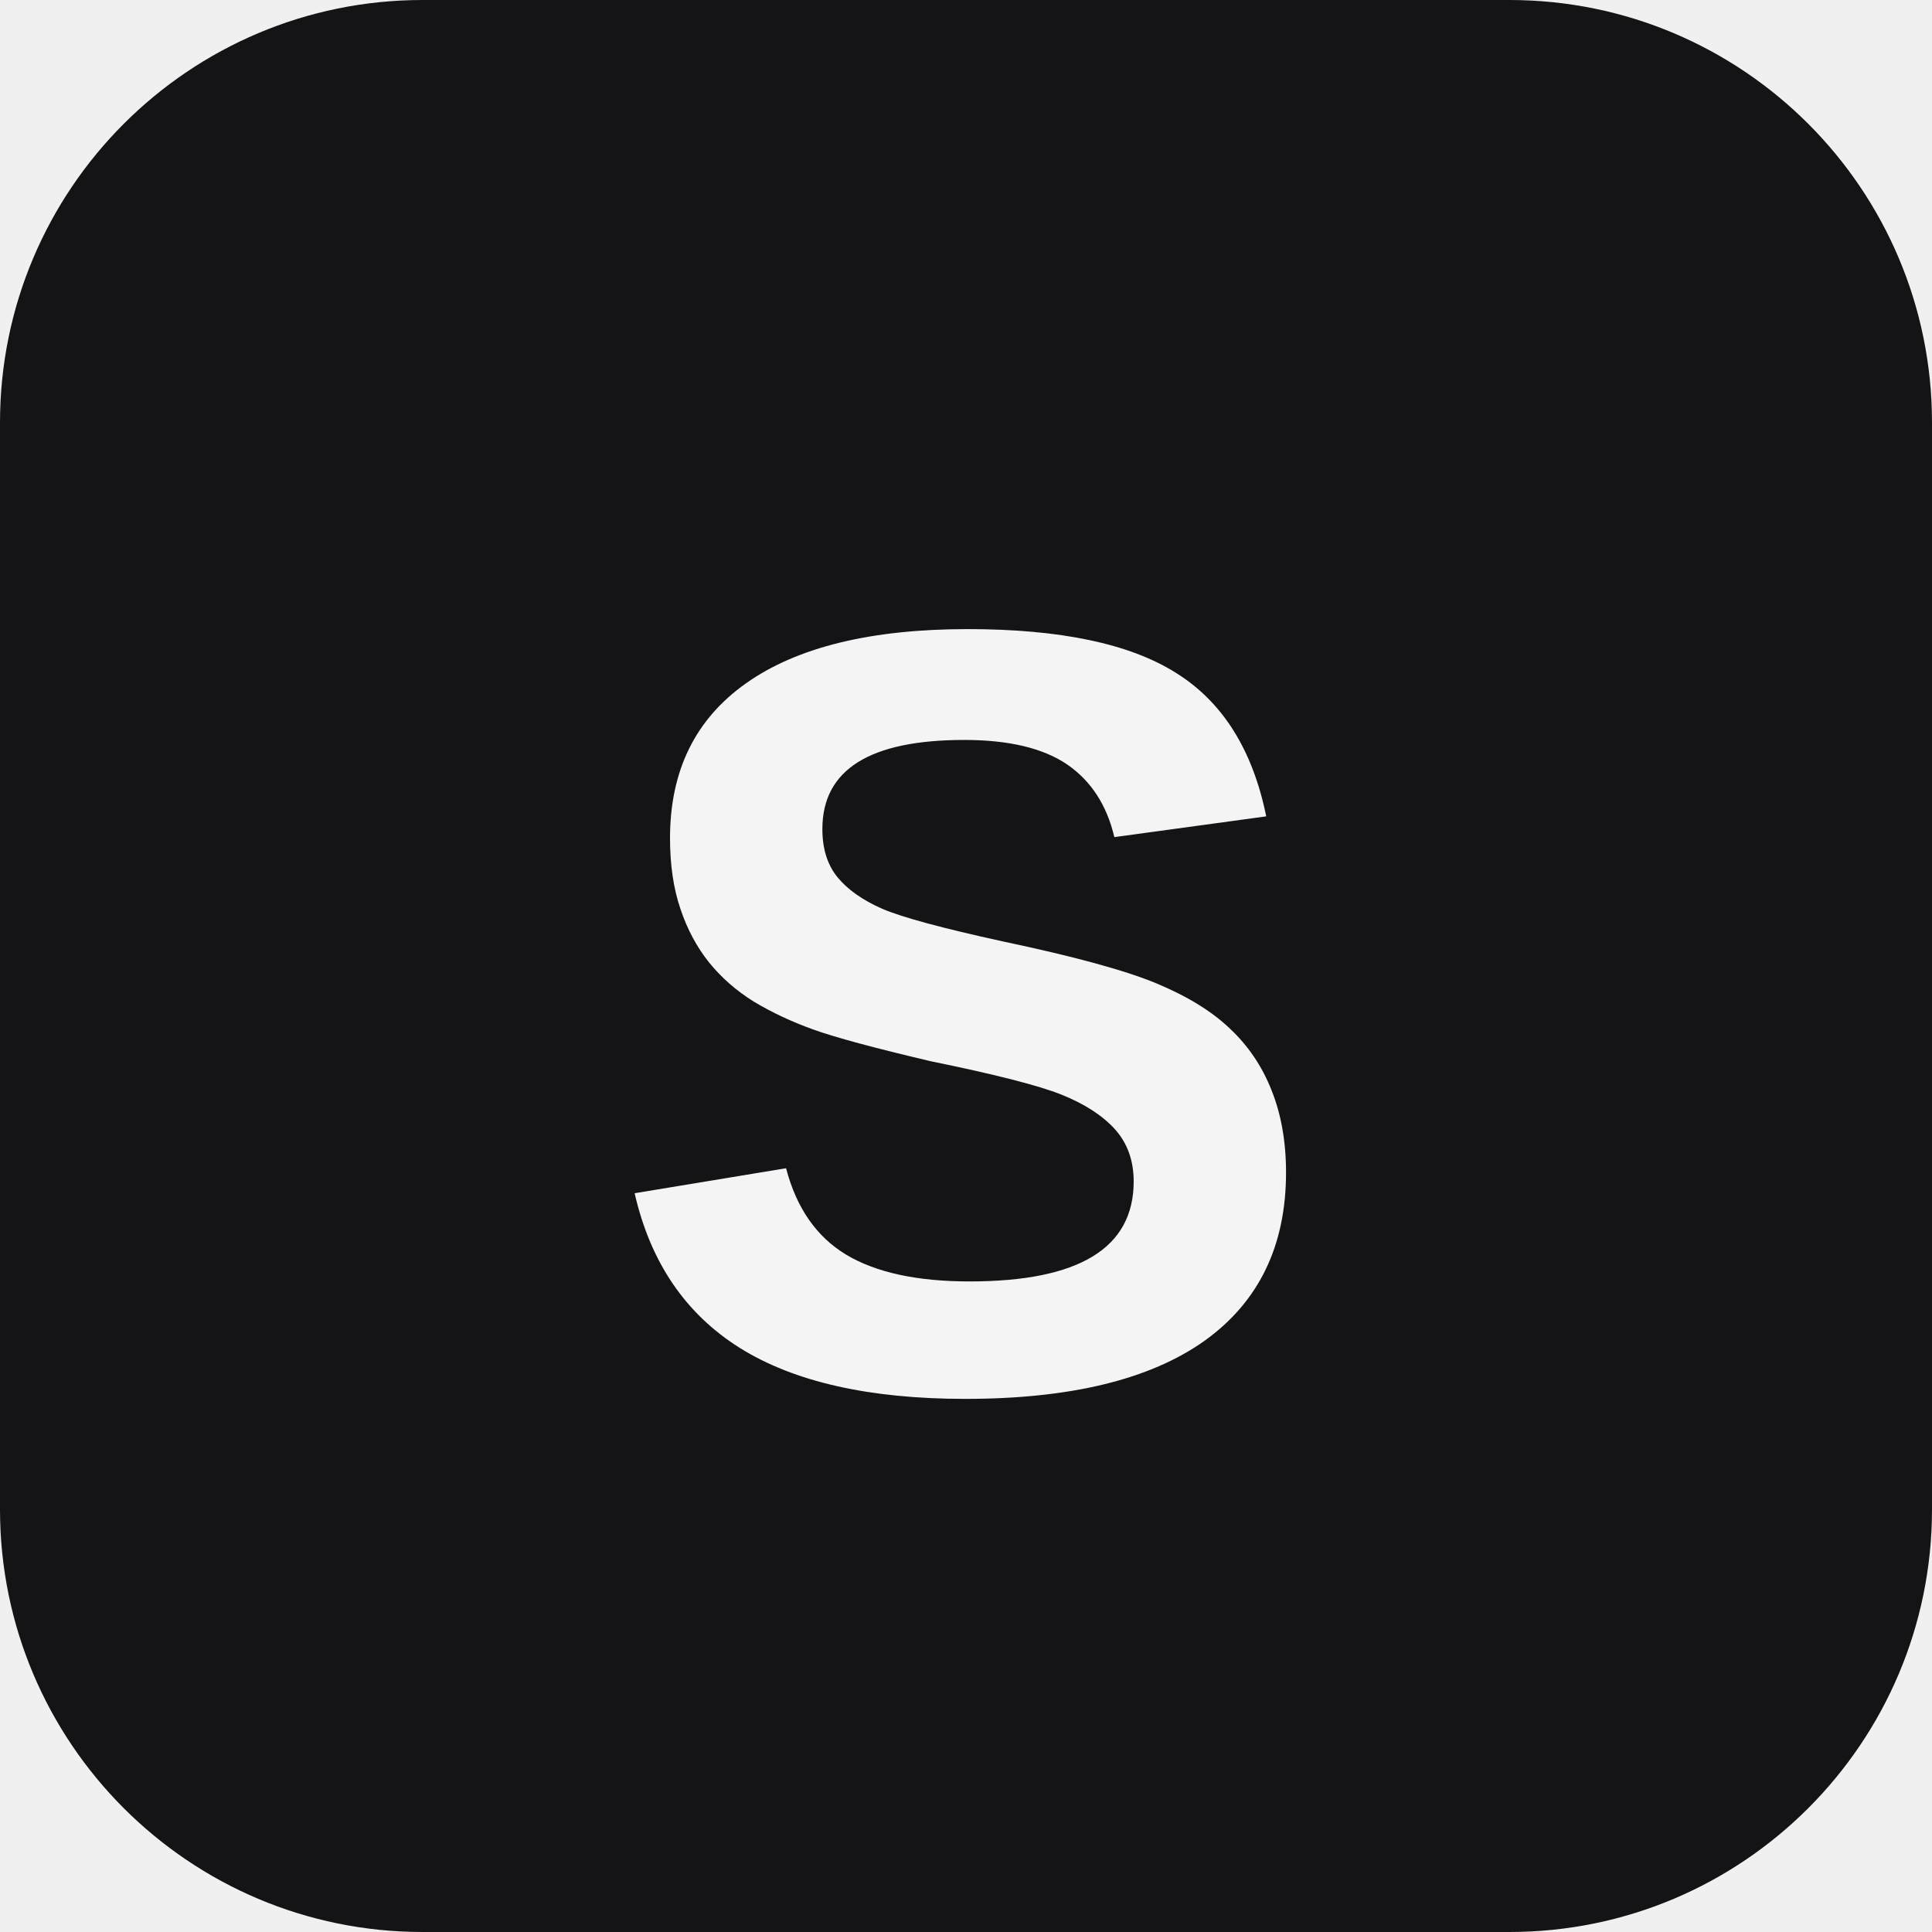
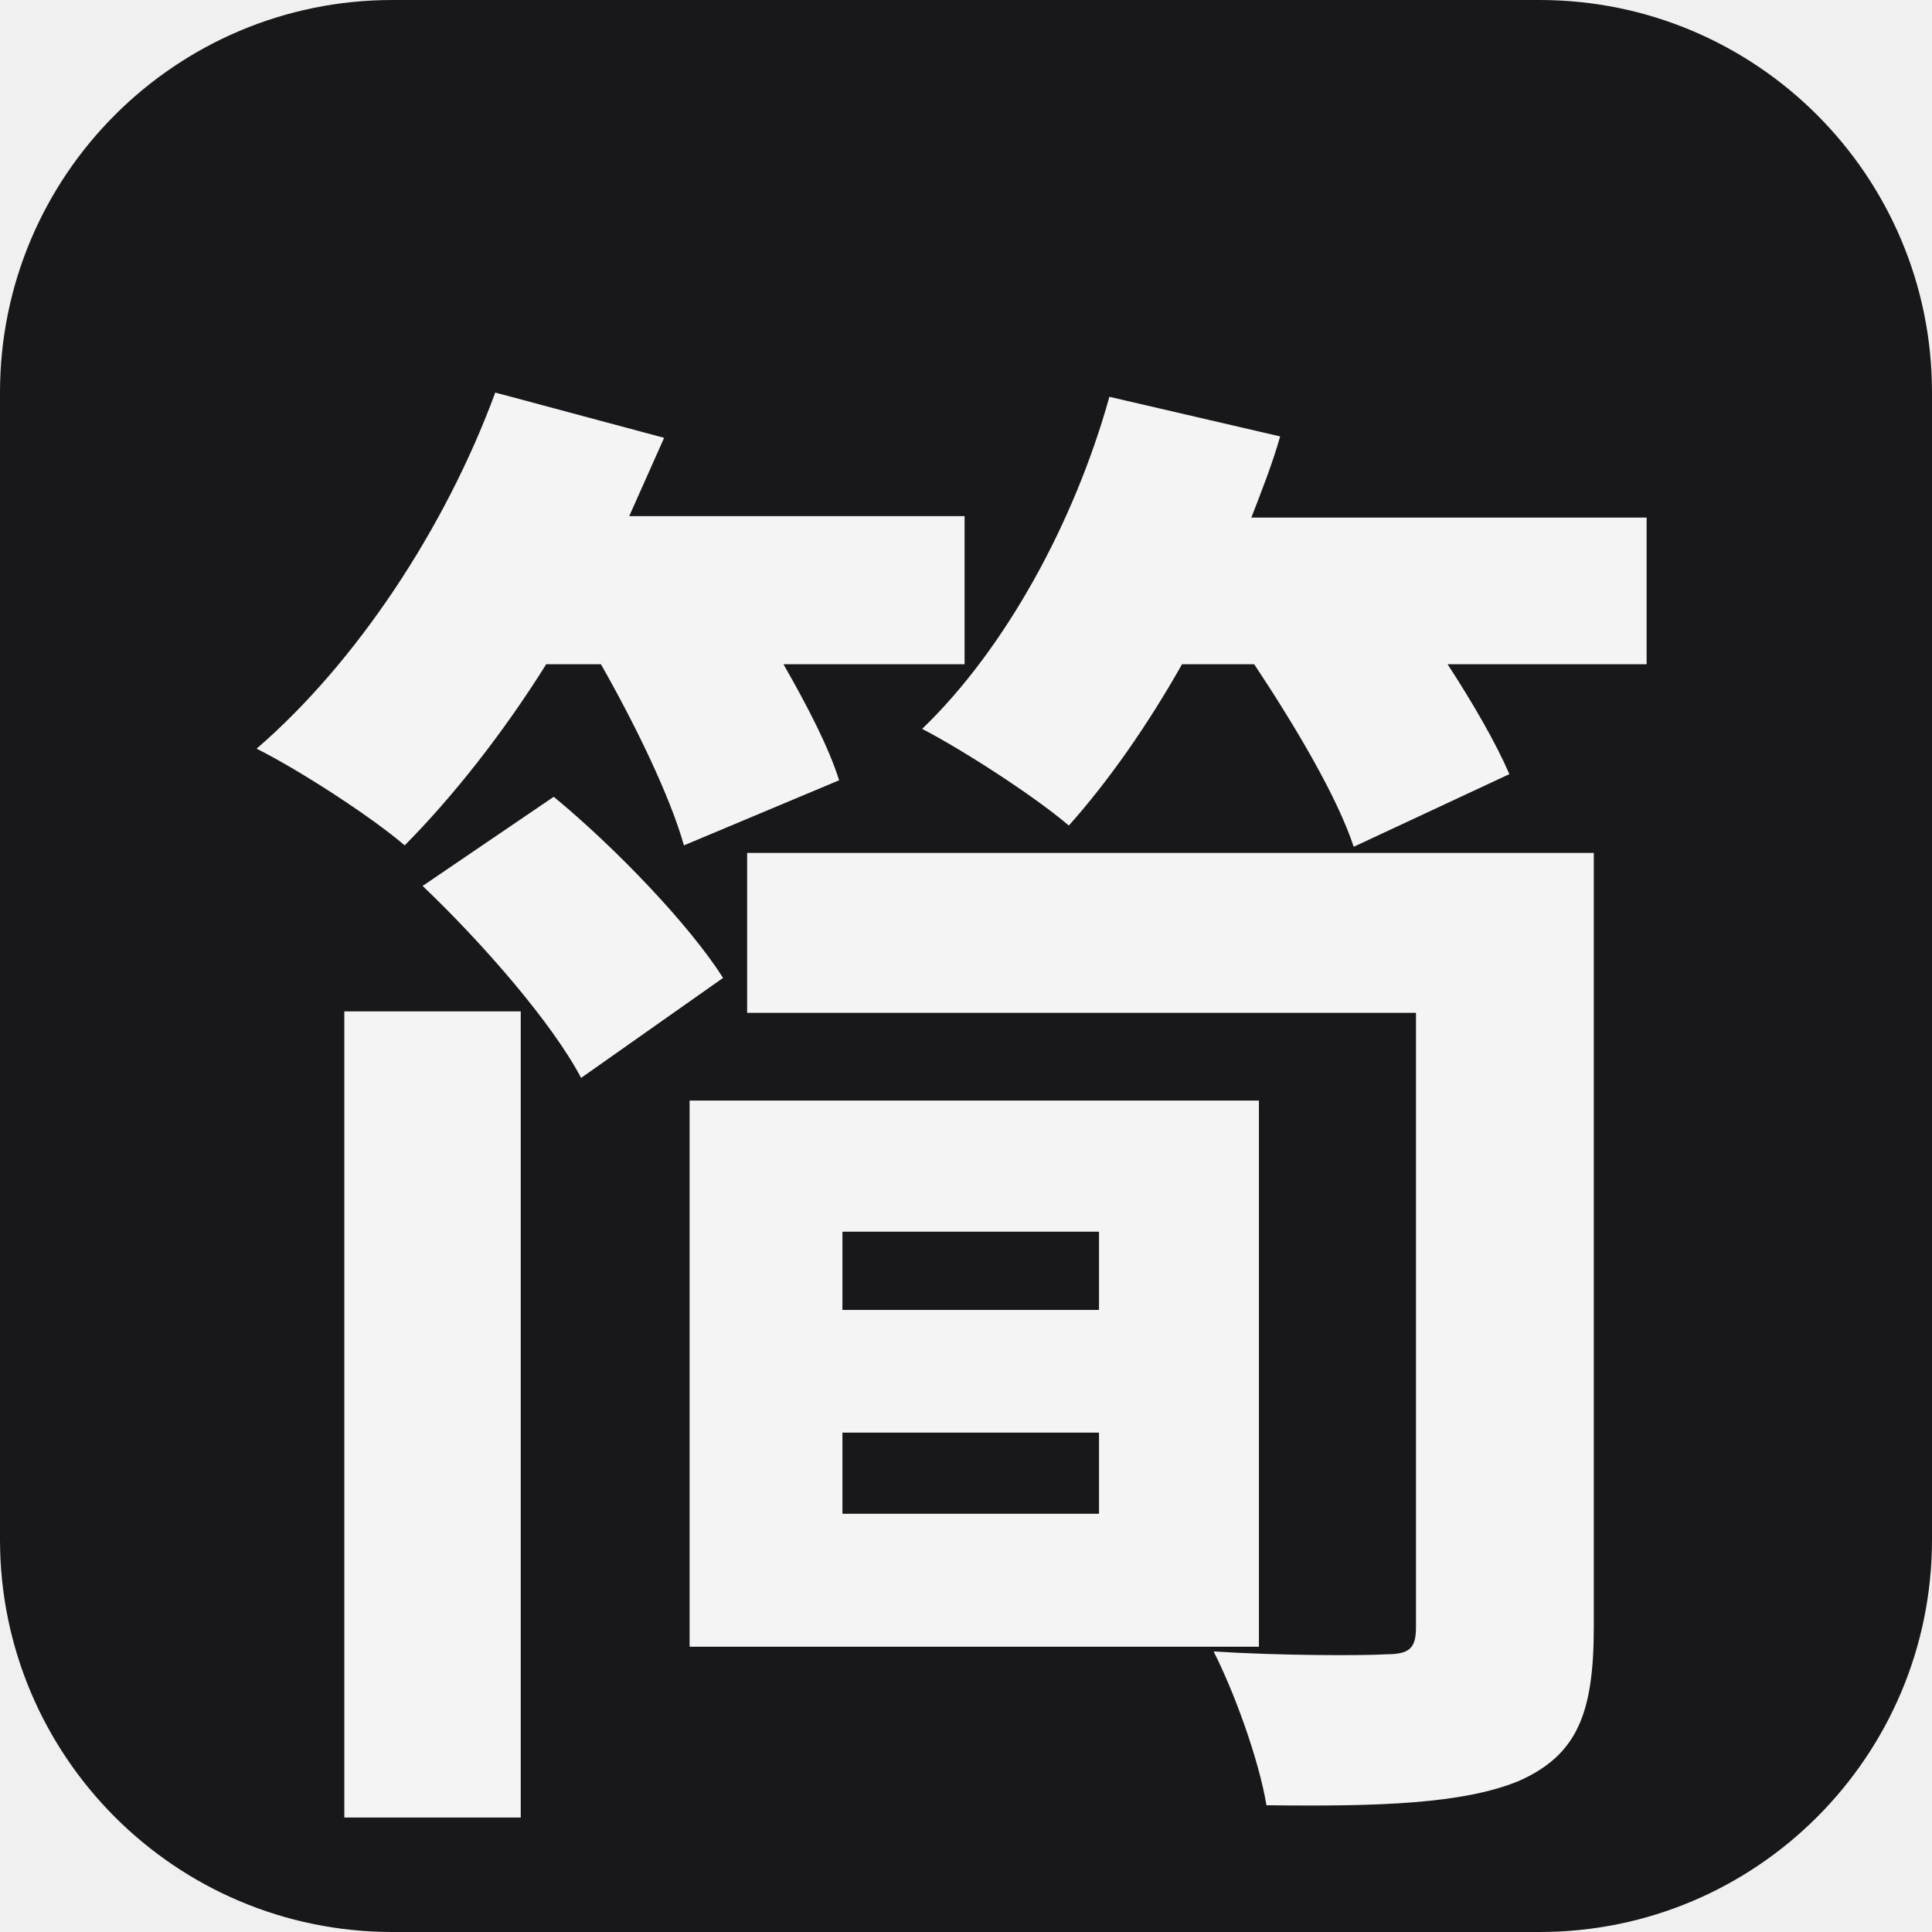
- <svg xmlns="http://www.w3.org/2000/svg" viewBox="0 0 64 64">
-   <rect width="64" height="64" rx="14" fill="#141416" />
-   <text x="32" y="33.5" text-anchor="middle" dominant-baseline="central" fill="#F4F4F5" font-family="-apple-system, BlinkMacSystemFont, 'Helvetica Neue', Arial, sans-serif" font-weight="650" font-size="36">S</text>
+ <svg xmlns="http://www.w3.org/2000/svg" viewBox="0 0 64 64" role="img">
+   <style>.tile{fill:#18181B}.ink{color:#F4F4F5}@media (prefers-color-scheme:dark){.tile{fill:#FFFFFF}.ink{color:#18181B}}</style>
+   <rect class="tile" x="0" y="0" width="64" height="64" rx="13" />
+   <text class="ink" x="32" y="34" text-anchor="middle" dominant-baseline="central" fill="currentColor" font-family="'PingFang SC', 'Hiragino Sans GB', 'Microsoft YaHei', 'Noto Sans SC', sans-serif" font-weight="600" font-size="50">简</text>
</svg>
